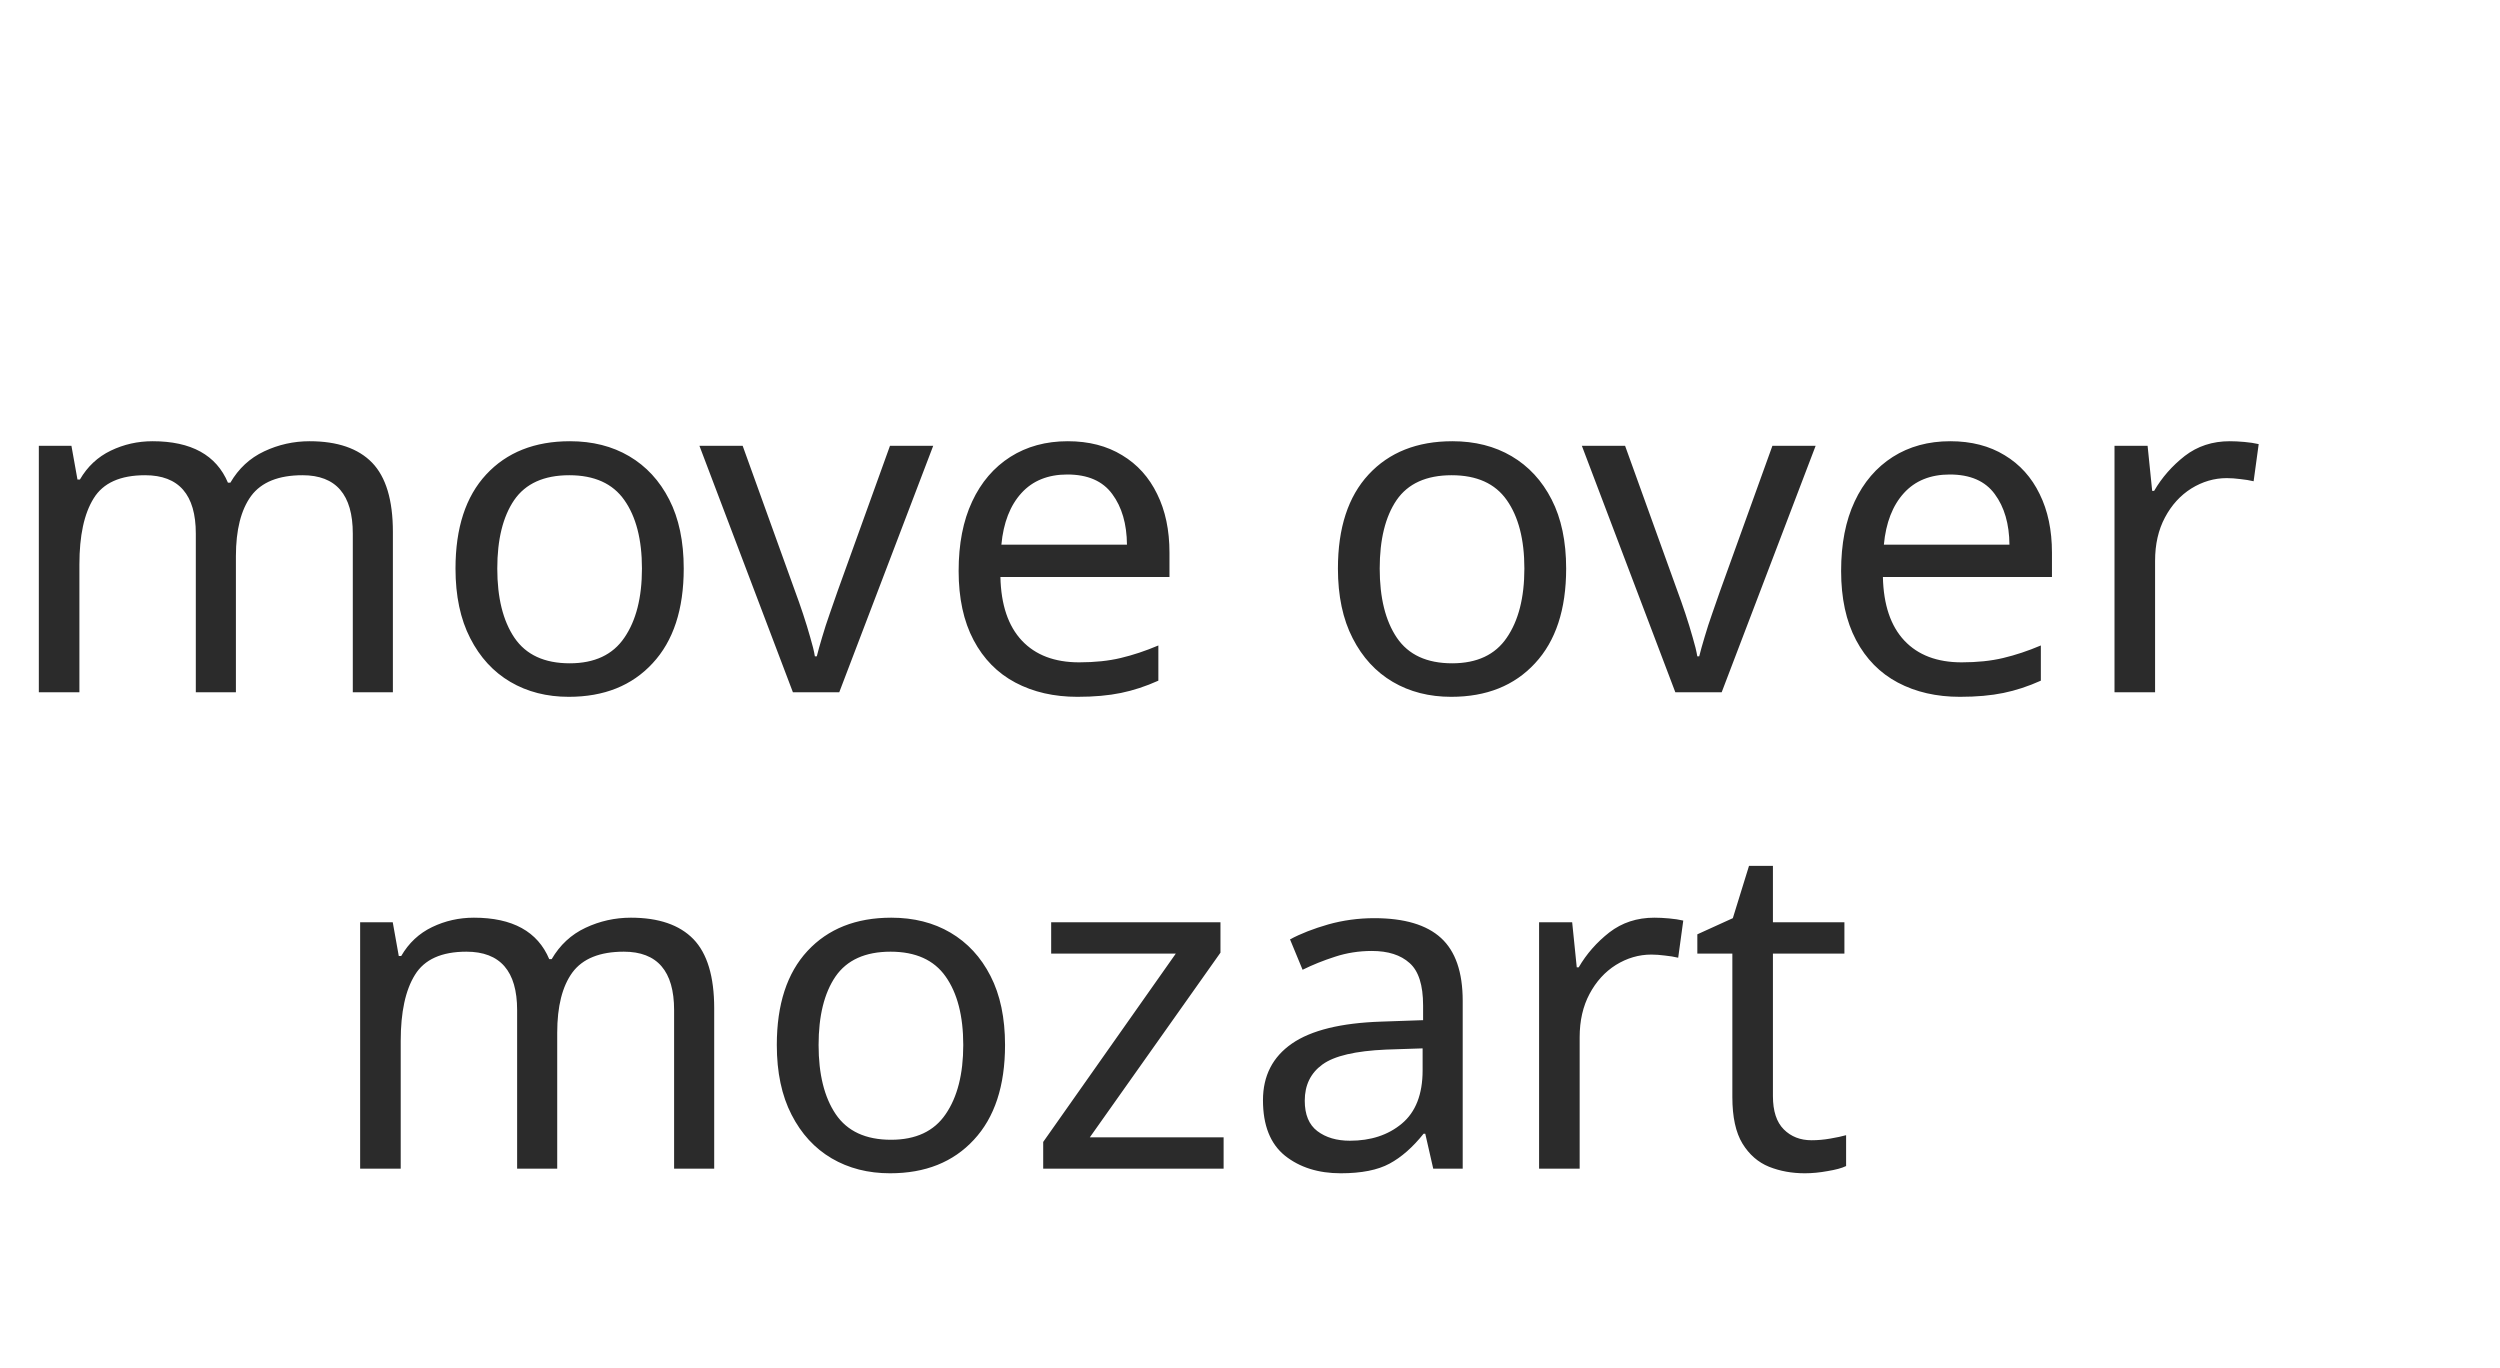
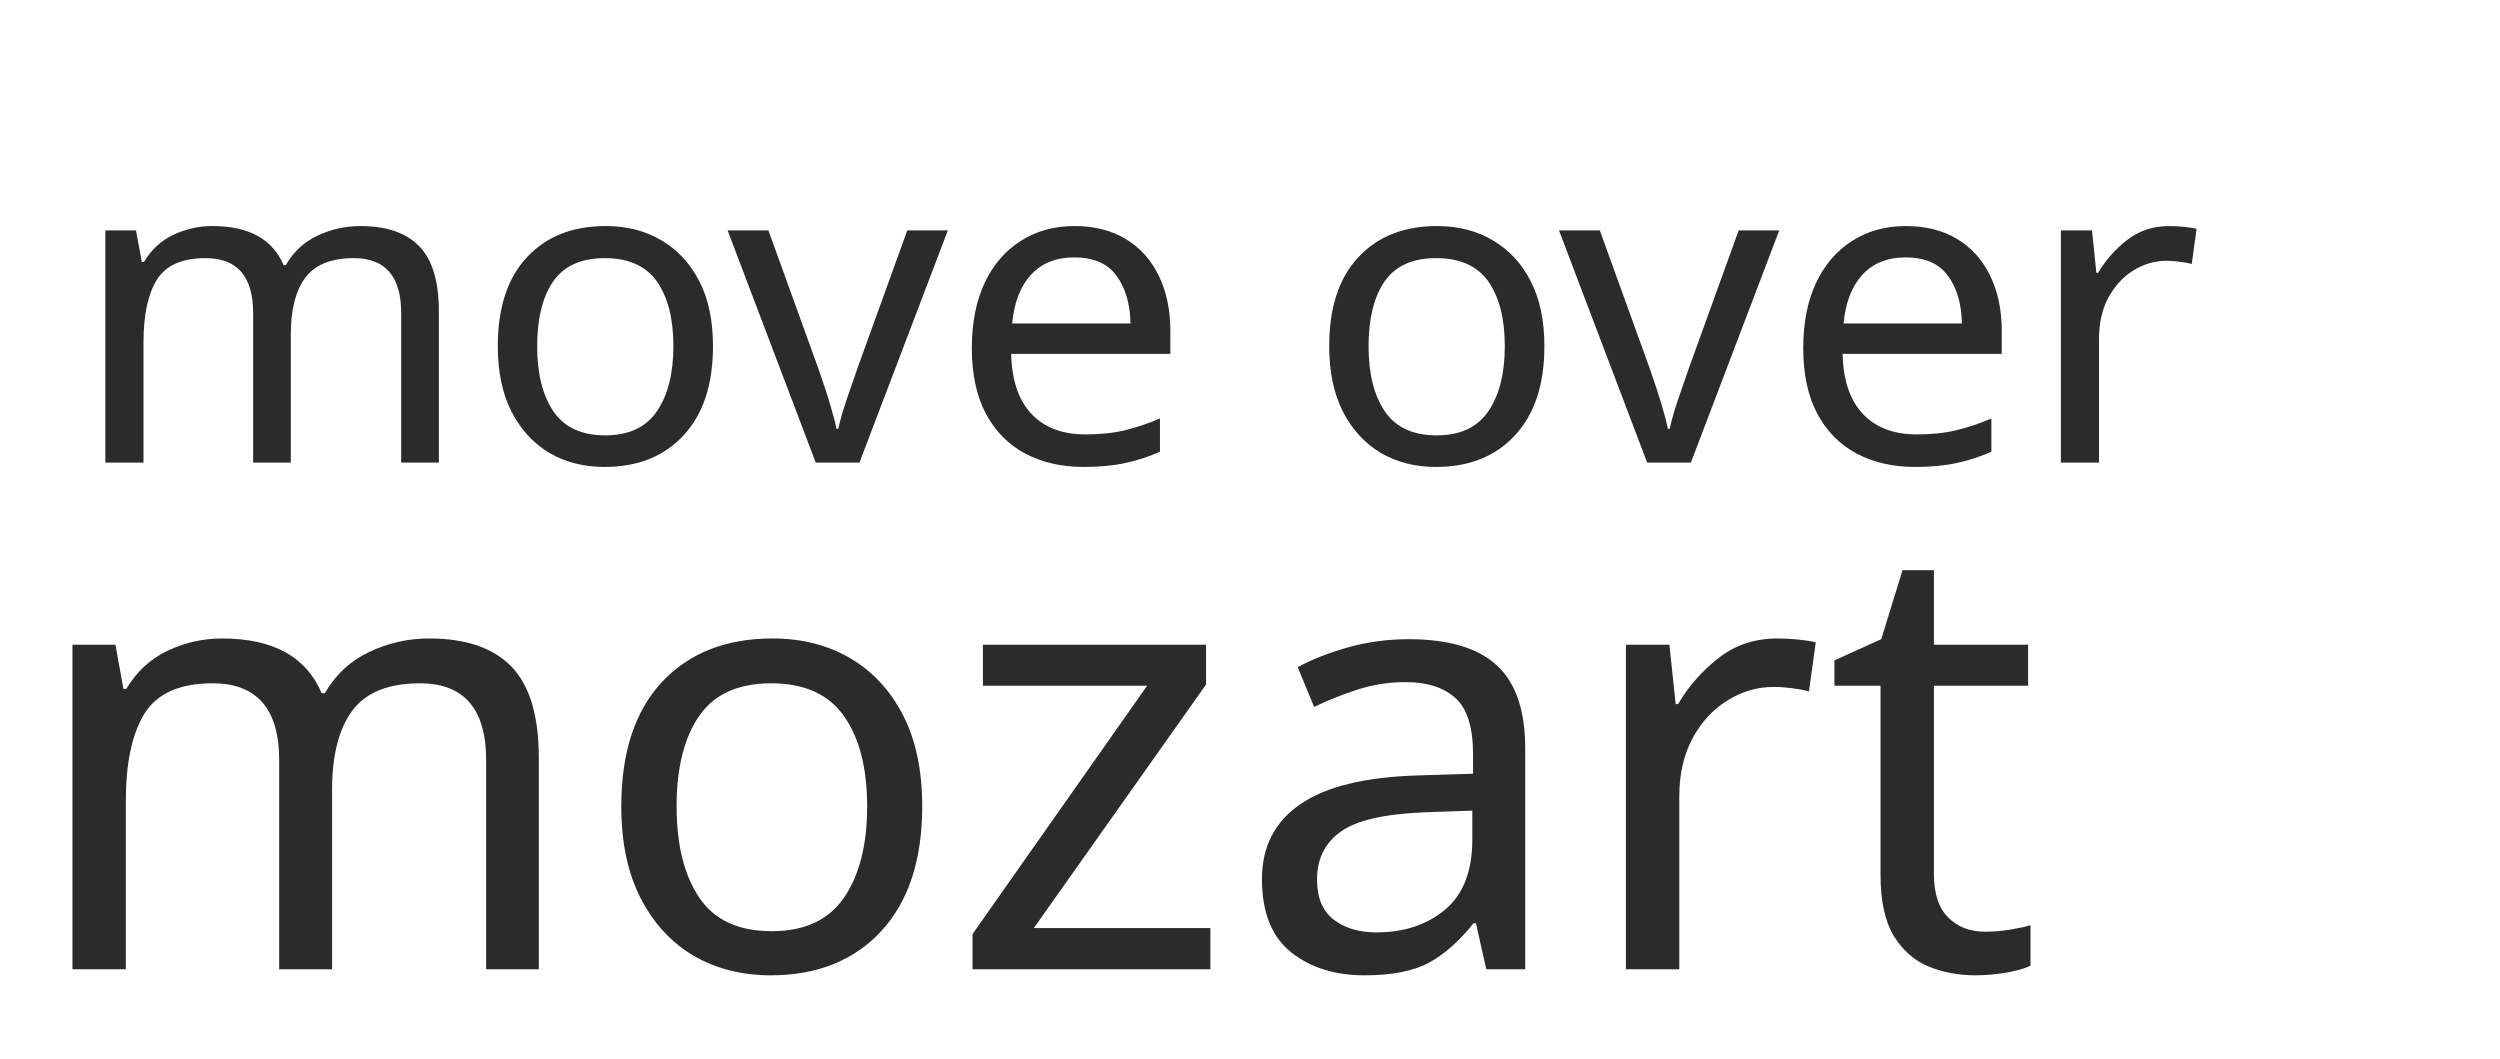
- <svg xmlns="http://www.w3.org/2000/svg" version="1.1" id="Layer_1" x="0px" y="0px" viewBox="0 0 162 88.6" style="enable-background:new 0 0 162 88.6;" xml:space="preserve">
+ <svg xmlns="http://www.w3.org/2000/svg" version="1.1" id="Layer_1" x="0px" y="0px" viewBox="0 0 162 68.6" style="enable-background:new 0 0 162 68.6;" xml:space="preserve">
  <style type="text/css">
	.st0{fill:#2B2B2B;}
	.st1{font-family:'CarlBrown';}
- 	.st2{font-size:29.782px;}
+ 	.st2{font-size:28.059px;}
+ 	.st3{font-size:39.244px;}
</style>
-   <text transform="matrix(1.0016 0 0 1 -1.904297e-02 44.8571)" class="st0 st1 st2">move over</text>
-   <text transform="matrix(1.0016 0 0 1 20.8018 75.7317)" class="st0 st1 st2">mozart</text>
+   <g>
+     <text transform="matrix(1.0016 0 0 1 4.4316 29.9768)" class="st0 st1 st2">move over</text>
+     <text transform="matrix(1.0016 0 0 1 1.3459 62.8098)" class="st0 st1 st3">mozart</text>
+   </g>
</svg>
